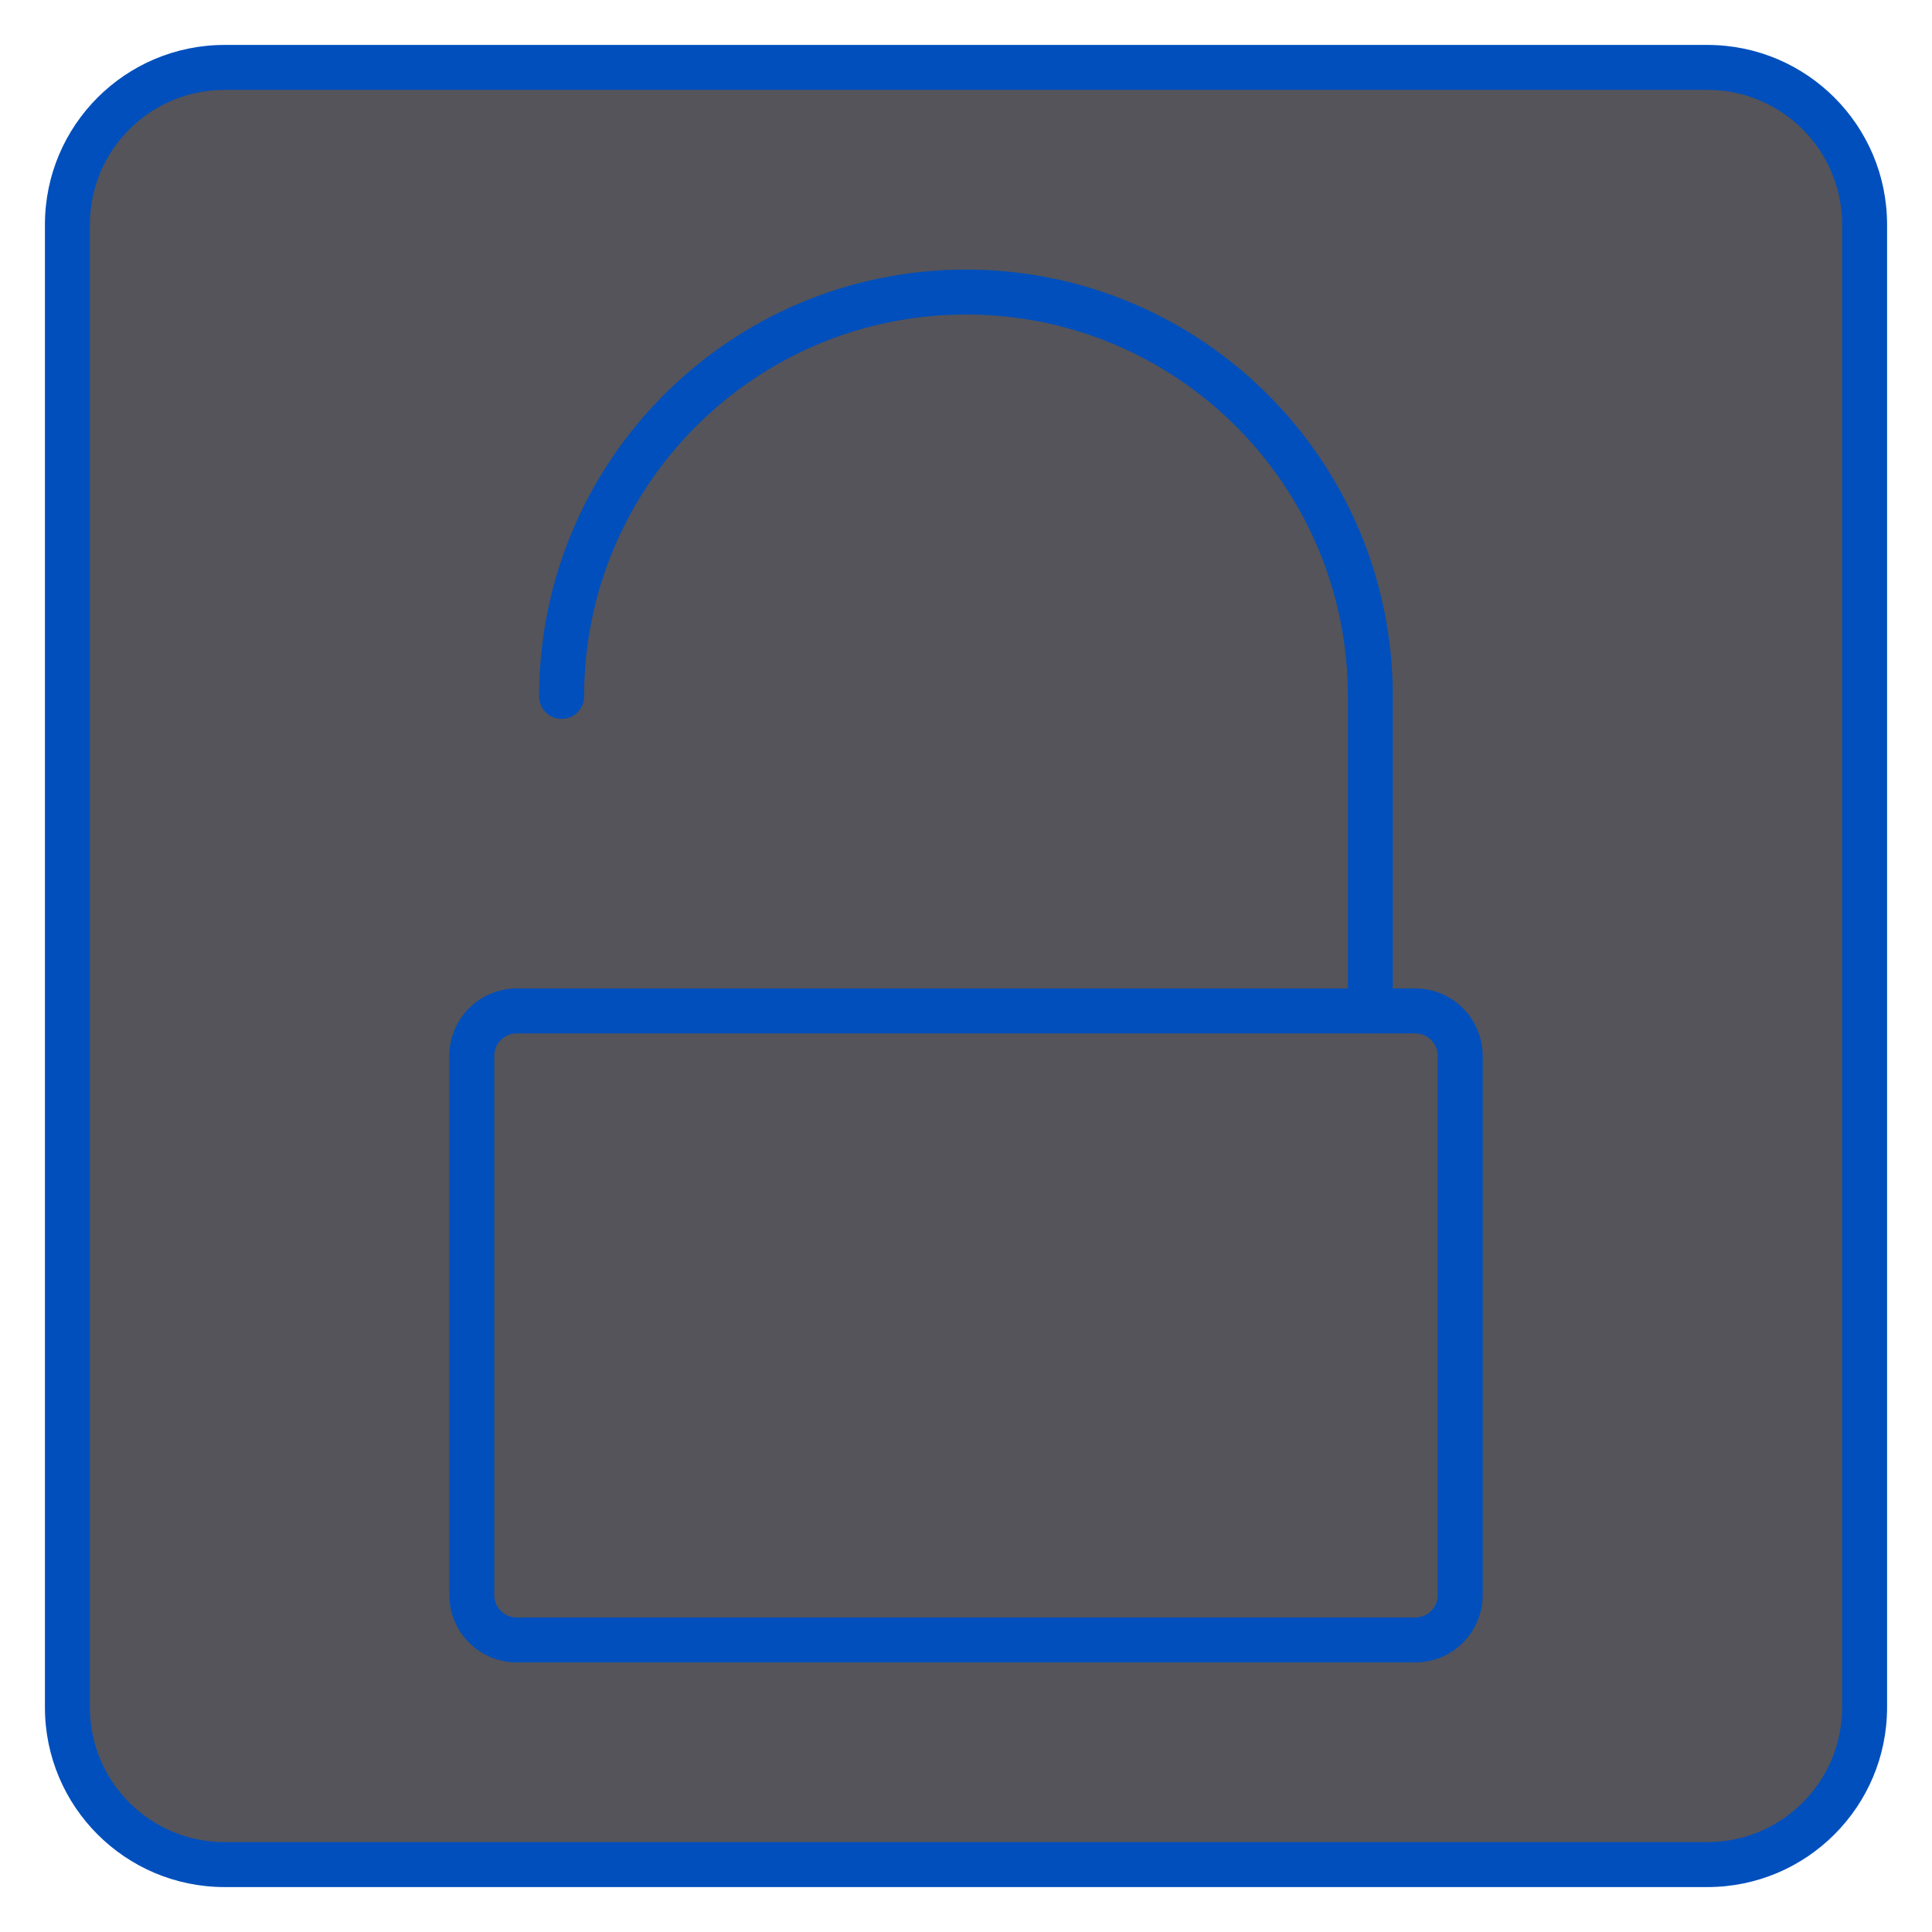
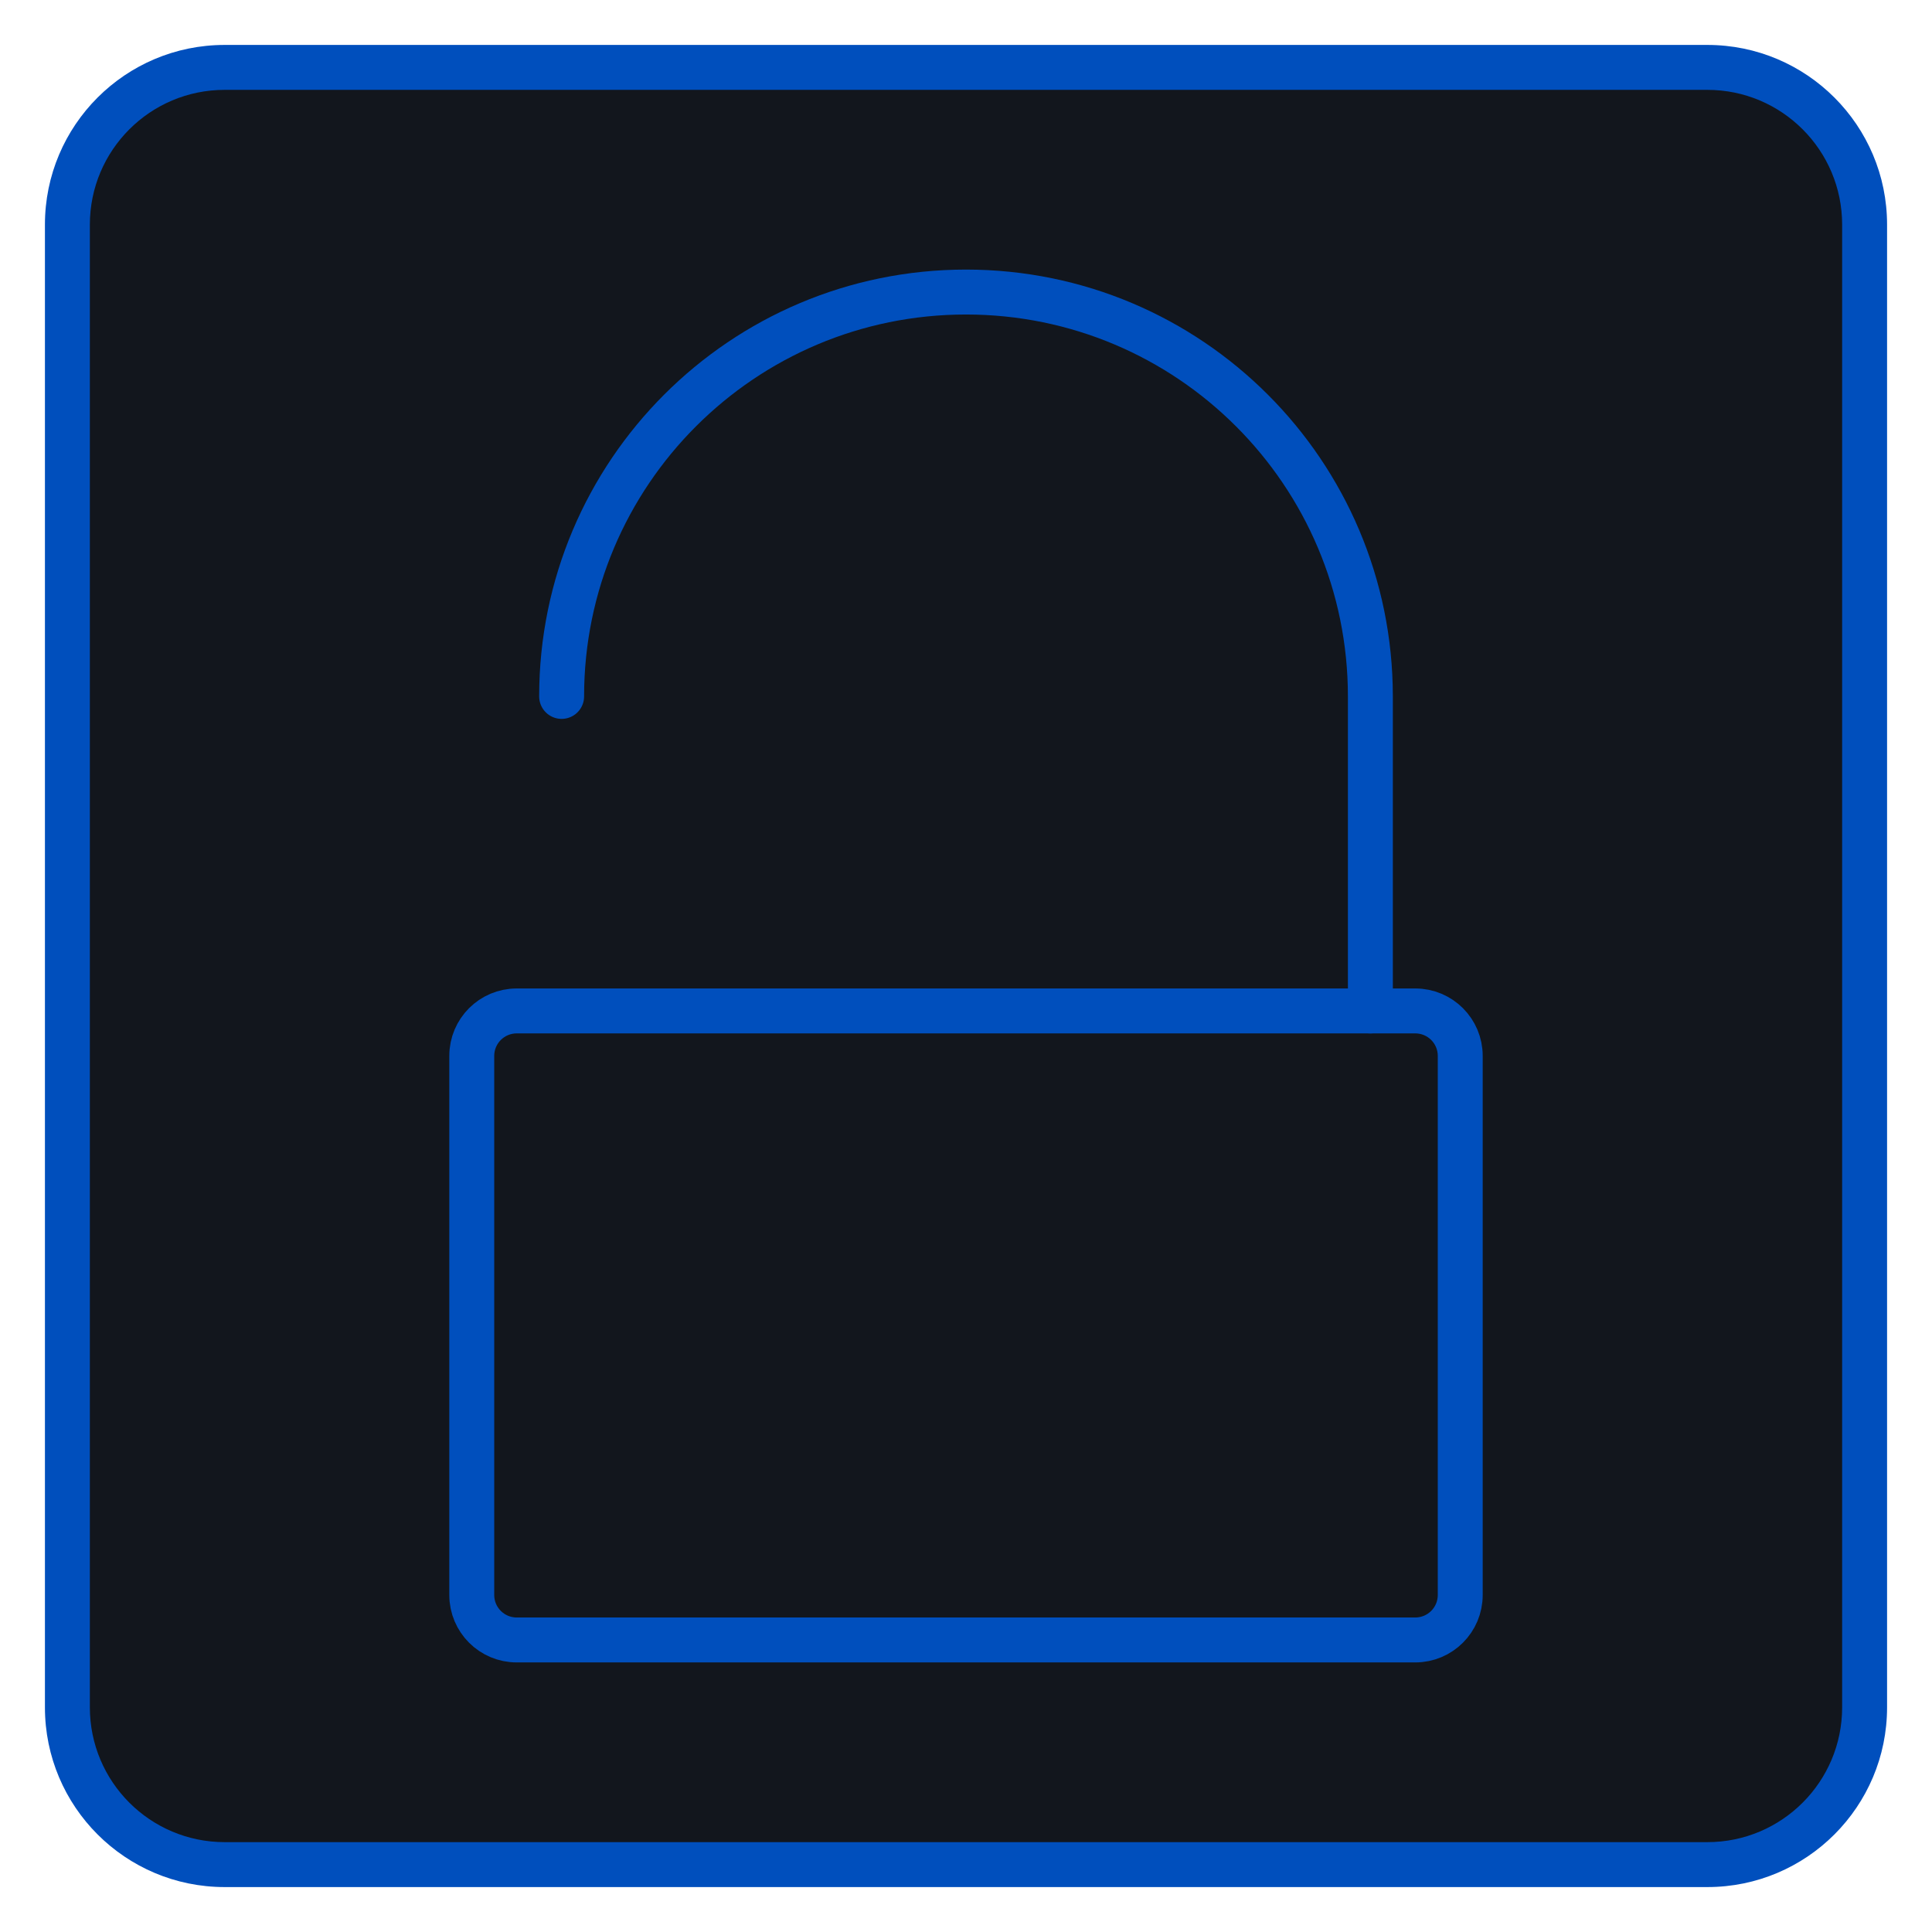
<svg xmlns="http://www.w3.org/2000/svg" width="43" height="43" viewBox="0 0 43 43">
-   <rect x="1.5" y="1.5" width="40" height="40" rx="3.5" style="fill:#54545a" />
+   <rect x="1.5" y="1.5" width="40" height="40" rx="3.5" style="fill:#12161d" />
  <path d="M38,2a3,3,0,0,1,3,3V38a3,3,0,0,1-3,3H5a3,3,0,0,1-3-3V5A3,3,0,0,1,5,2H38m0-1H5A4,4,0,0,0,1,5V38a4,4,0,0,0,4,4H38a4,4,0,0,0,4-4V5a4,4,0,0,0-4-4Z" style="fill:#004fbd" />
  <rect x="10.5" y="22.5" width="22" height="14" rx="1" style="fill:none;stroke:#004fbd;stroke-linecap:round;stroke-linejoin:round" />
  <path d="M30.5,22.5v-7a9,9,0,0,0-18,0" style="fill:none;stroke:#004fbd;stroke-linecap:round;stroke-linejoin:round" />
</svg>
